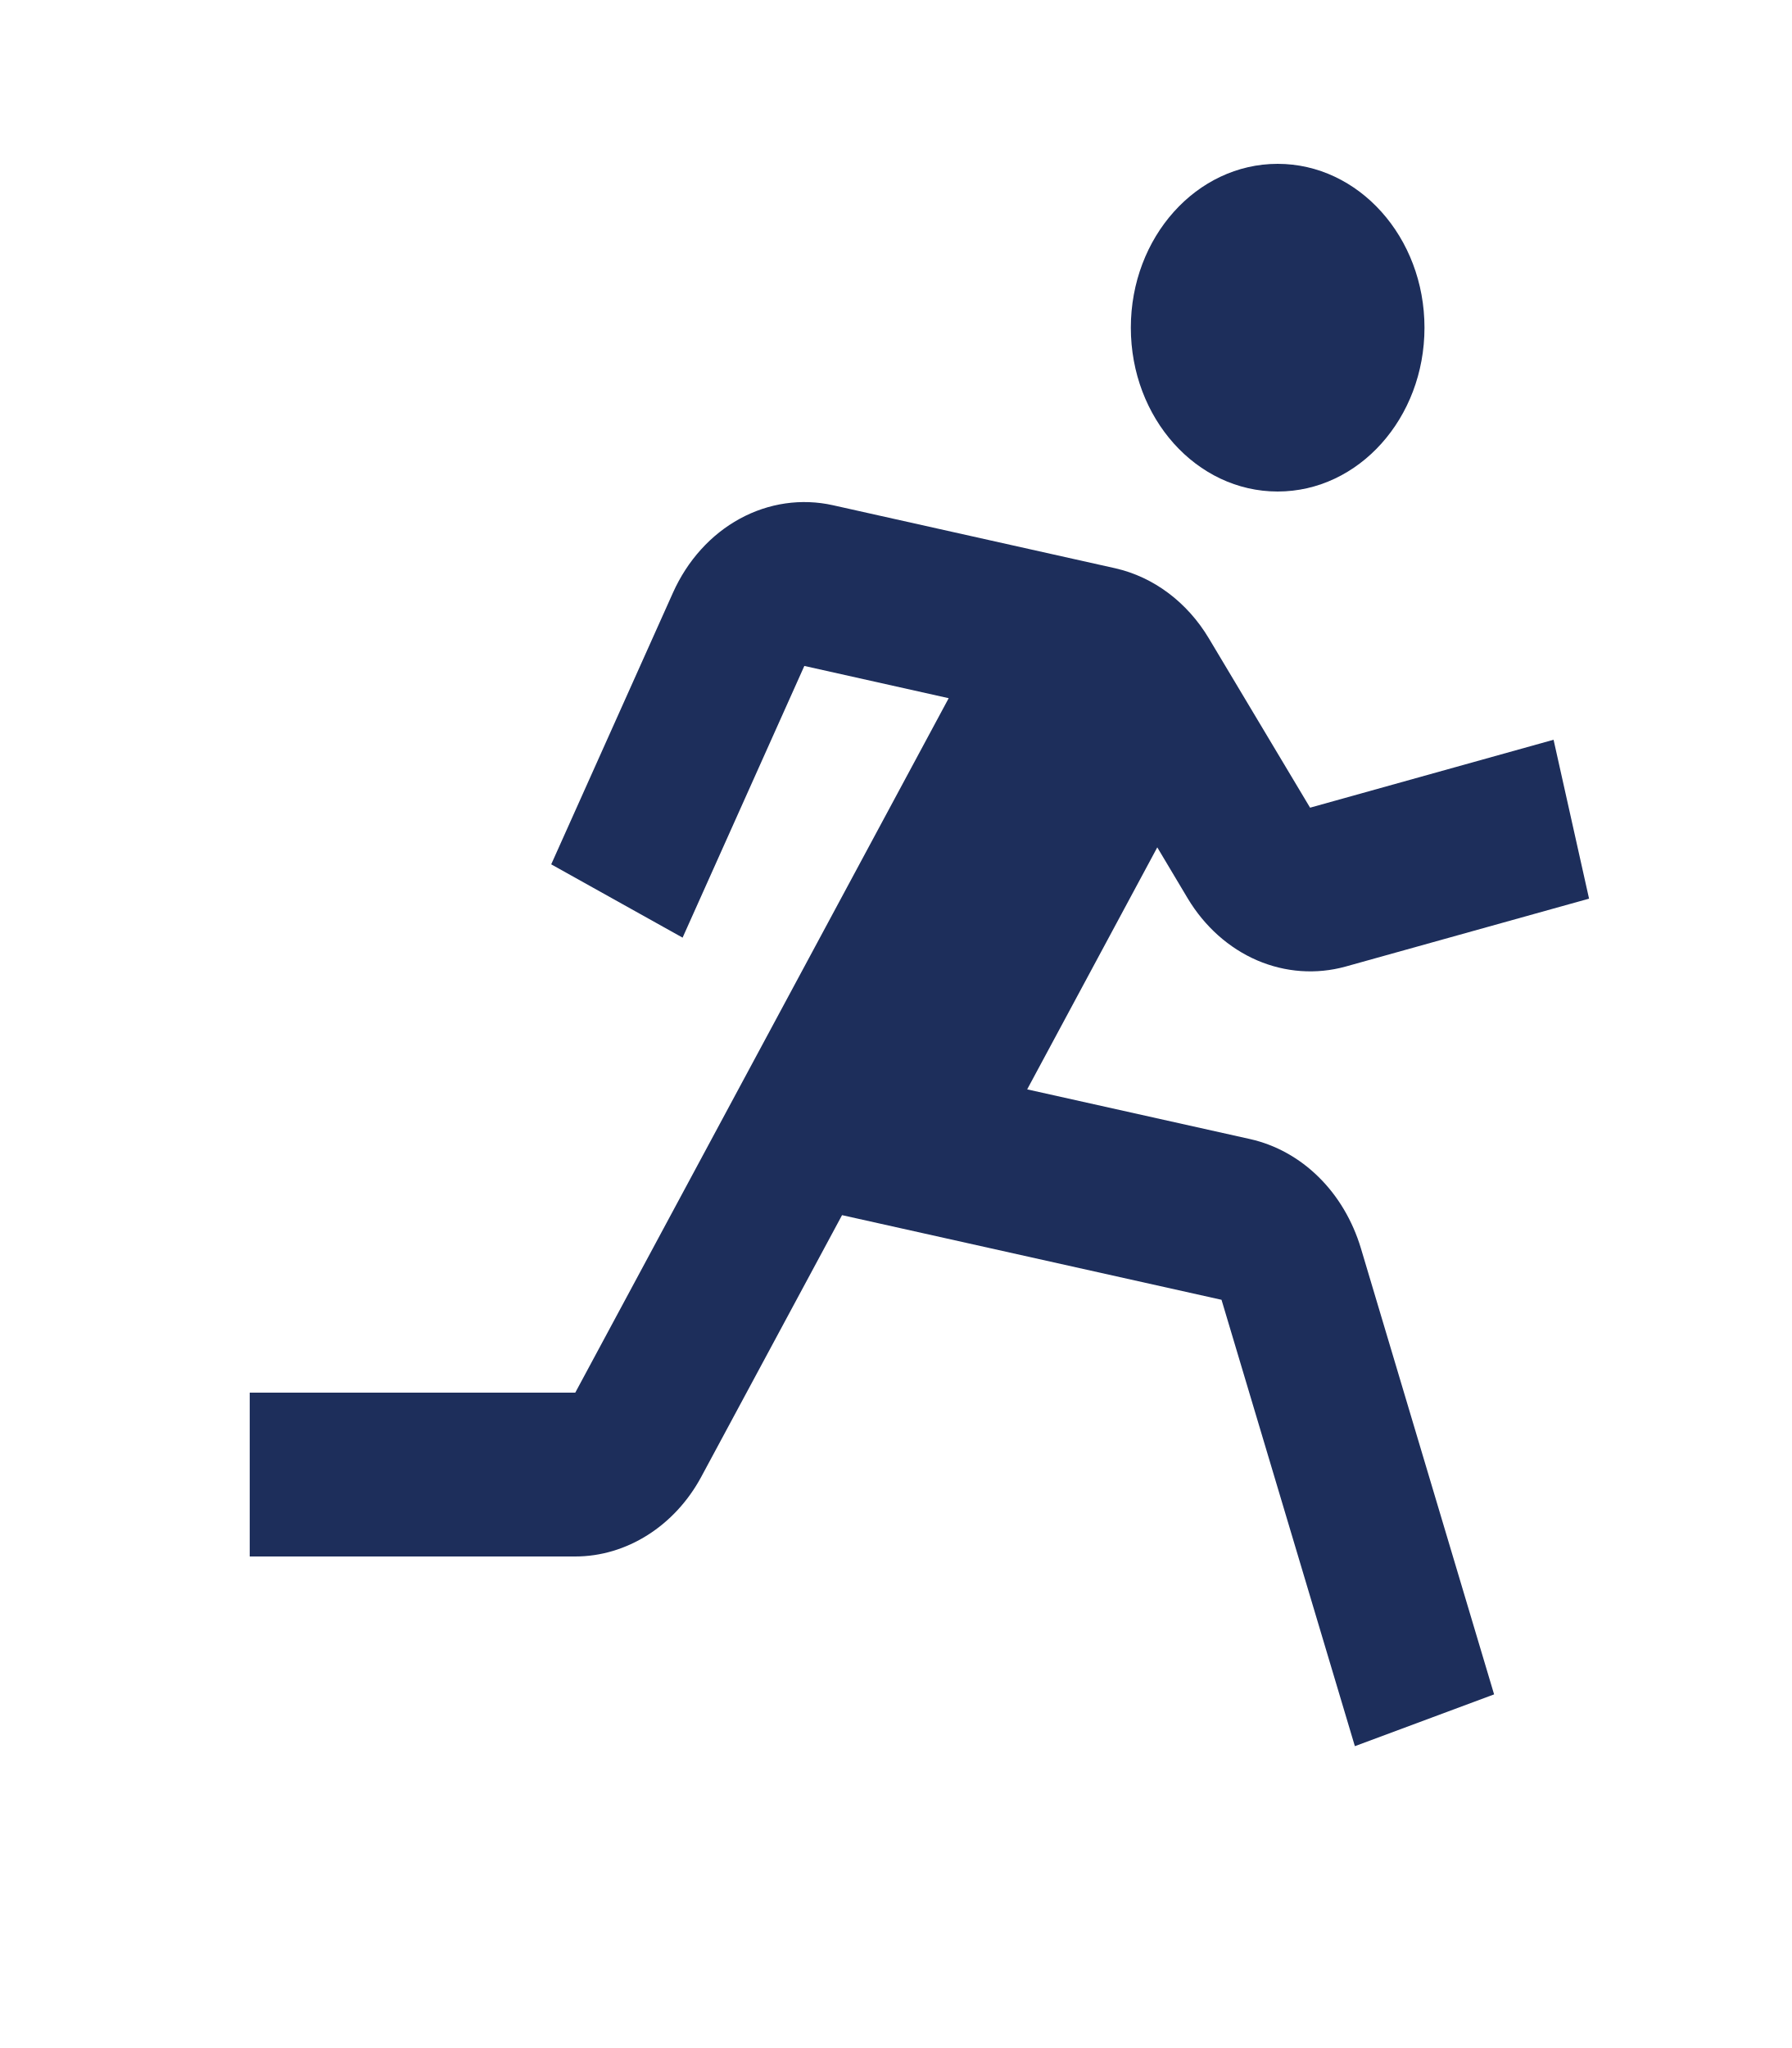
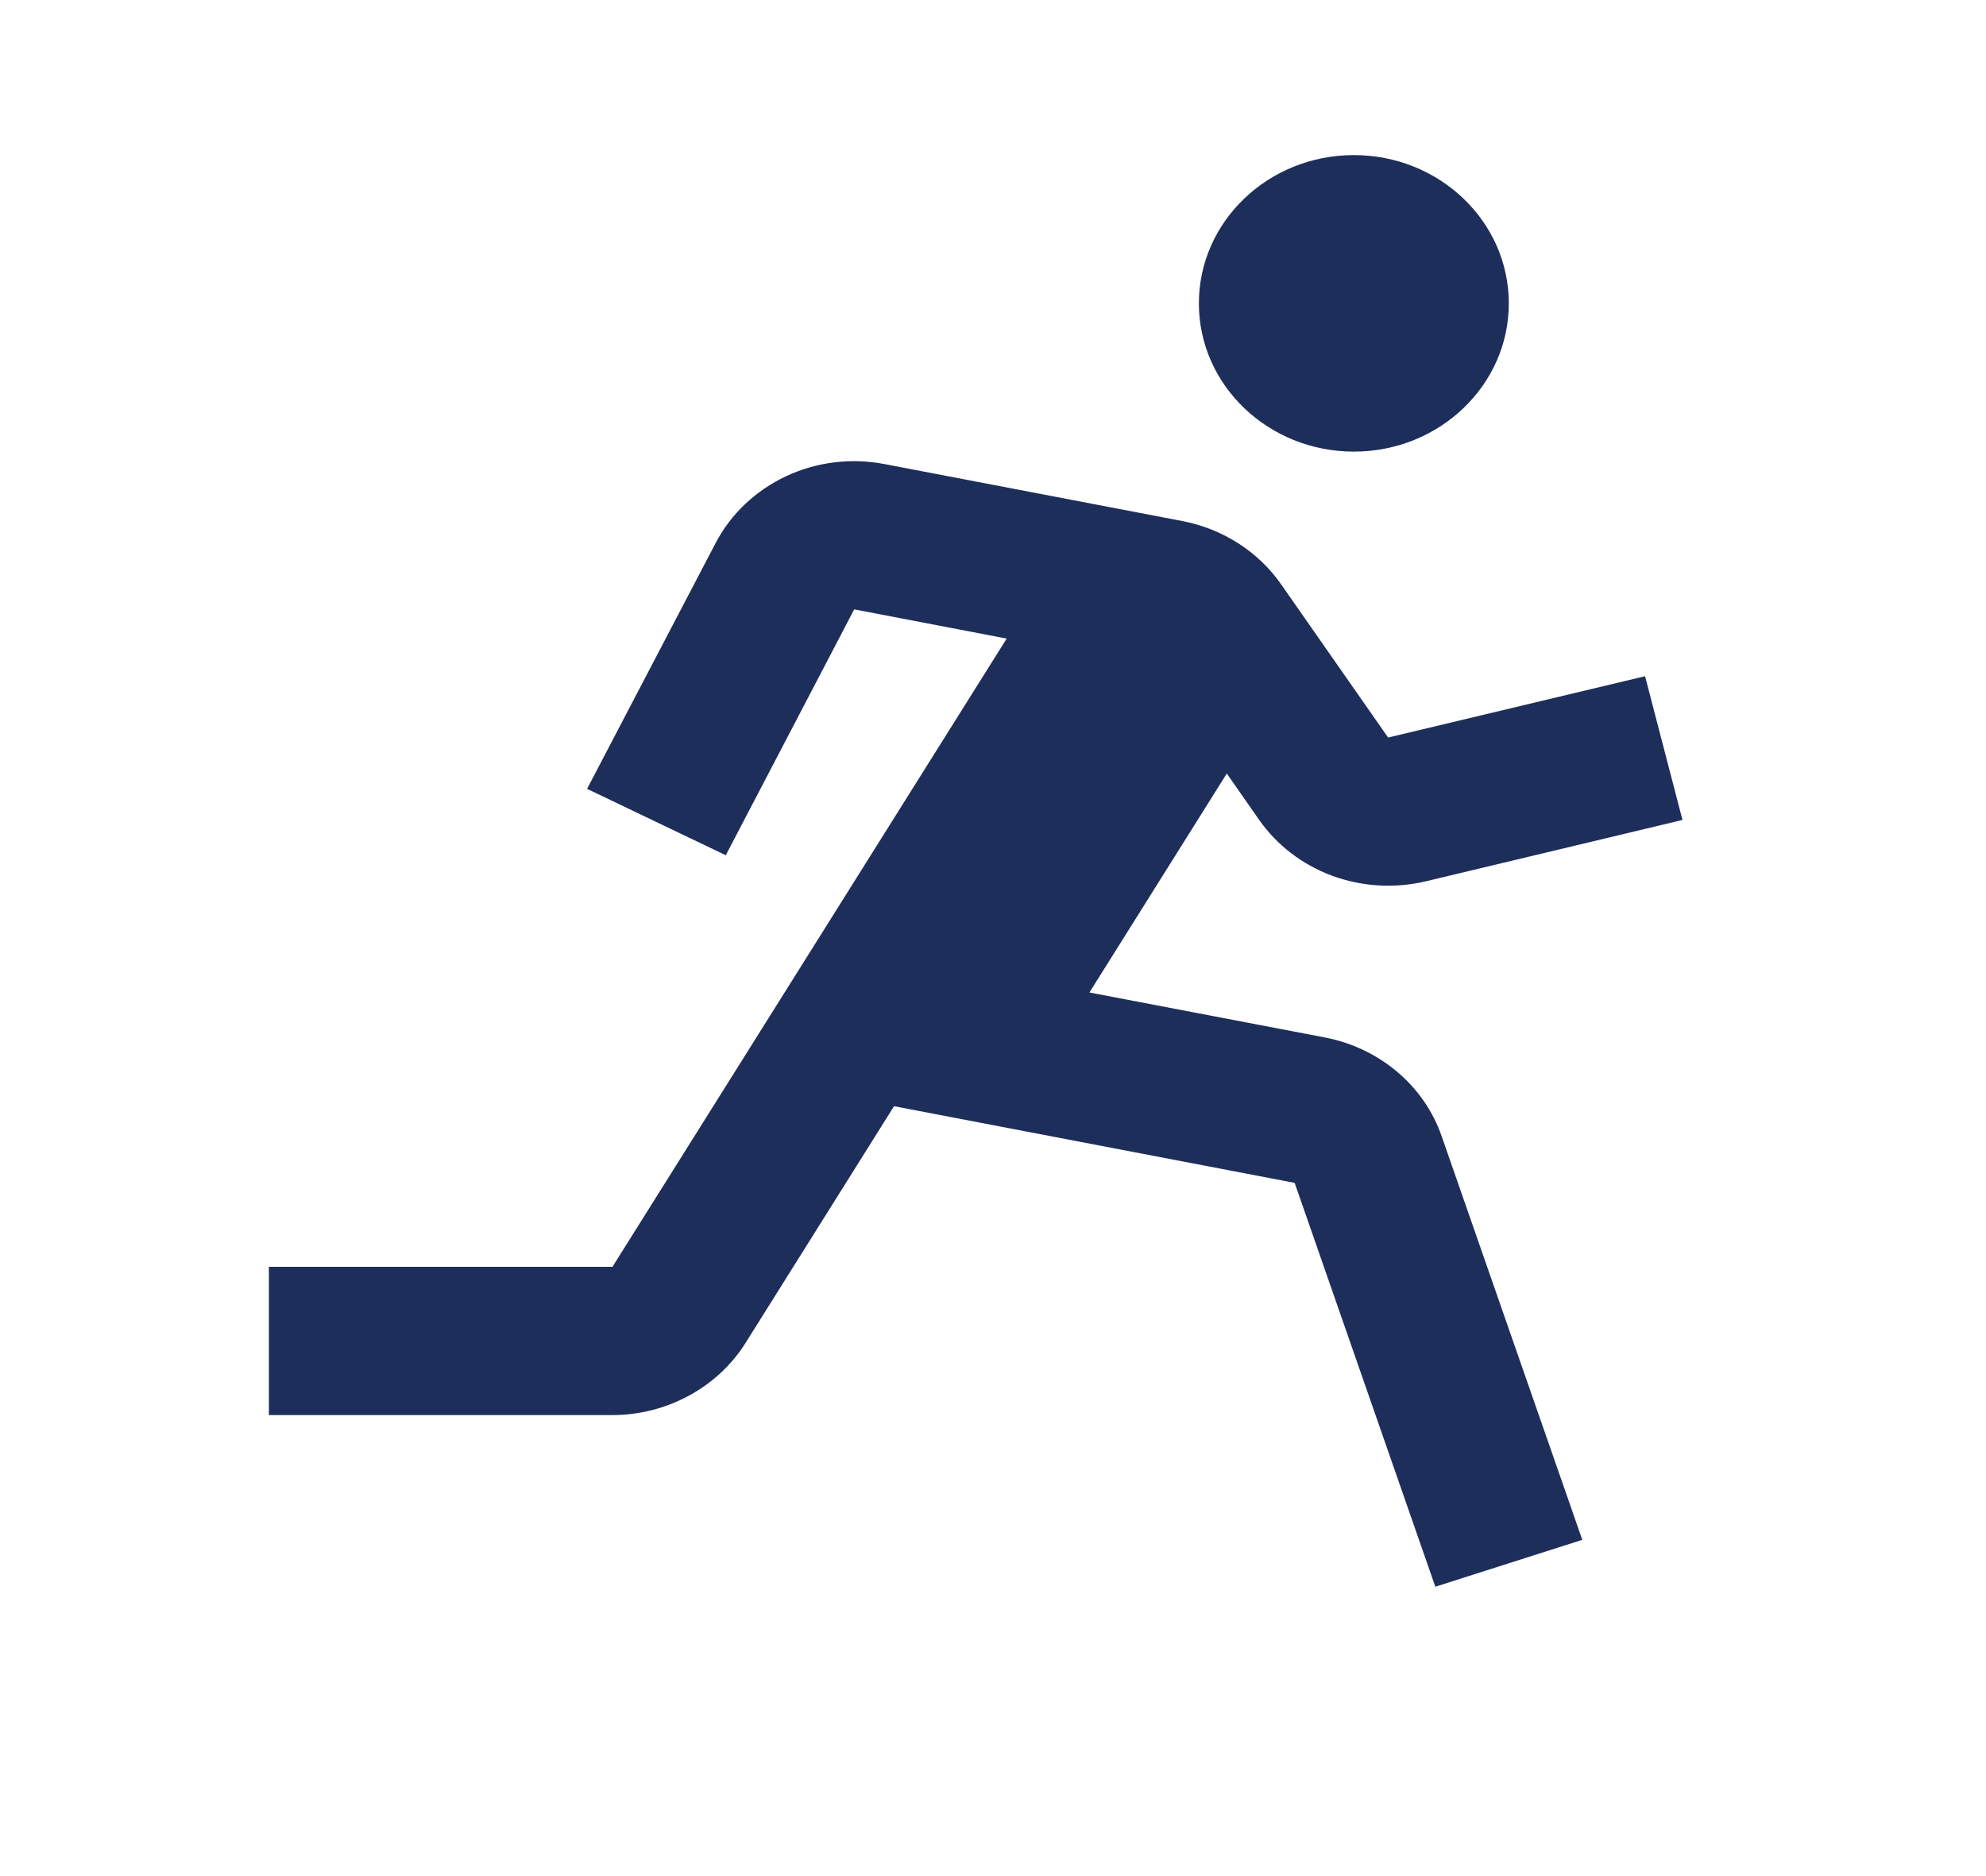
- <svg xmlns="http://www.w3.org/2000/svg" width="21" height="24" viewBox="0 0 21 24" fill="none">
-   <path d="M14.976 5.76C15.926 5.76 16.697 4.9 16.697 3.84C16.697 2.78 15.926 1.92 14.976 1.92C14.025 1.92 13.255 2.78 13.255 3.84C13.255 4.9 14.025 5.76 14.976 5.76Z" fill="#1D2E5B" />
-   <path d="M13.923 10.53C14.121 10.859 14.404 11.111 14.735 11.254C15.066 11.396 15.428 11.422 15.772 11.327L18.626 10.531L18.21 8.669L15.356 9.465L14.169 7.48C13.916 7.057 13.522 6.762 13.075 6.66L9.765 5.921C9.395 5.838 9.01 5.894 8.671 6.079C8.332 6.264 8.057 6.569 7.888 6.946L6.461 10.129L8.001 10.988L9.428 7.804L11.12 8.182L6.743 16.32H2.927V18.24H6.743C7.344 18.24 7.909 17.883 8.219 17.308L9.87 14.24L14.318 15.232L15.881 20.463L17.513 19.856L15.951 14.626C15.854 14.305 15.684 14.017 15.456 13.793C15.229 13.569 14.952 13.416 14.655 13.349L12.04 12.766L13.565 9.93L13.923 10.53Z" fill="#1D2E5B" />
+ <svg xmlns="http://www.w3.org/2000/svg" width="18" height="17" viewBox="0 0 18 17" fill="none">
+   <path d="M12.271 4.094C13.046 4.094 13.675 3.492 13.675 2.75C13.675 2.008 13.046 1.406 12.271 1.406C11.495 1.406 10.866 2.008 10.866 2.75C10.866 3.492 11.495 4.094 12.271 4.094Z" fill="#1D2E5B" />
+   <path d="M11.412 7.432C11.573 7.662 11.804 7.839 12.074 7.939C12.344 8.038 12.639 8.056 12.92 7.99L15.249 7.433L14.91 6.13L12.581 6.686L11.612 5.298C11.405 5.001 11.084 4.795 10.719 4.724L8.017 4.207C7.715 4.149 7.401 4.187 7.125 4.317C6.848 4.447 6.623 4.66 6.486 4.923L5.321 7.151L6.578 7.753L7.742 5.524L9.124 5.789L5.551 11.484H2.437V12.828H5.551C6.042 12.828 6.503 12.578 6.756 12.176L8.103 10.028L11.734 10.723L13.009 14.384L14.341 13.959L13.066 10.299C12.988 10.074 12.849 9.873 12.663 9.716C12.477 9.559 12.252 9.452 12.009 9.405L9.874 8.997L11.119 7.012L11.412 7.432V7.432Z" fill="#1D2E5B" />
</svg>
